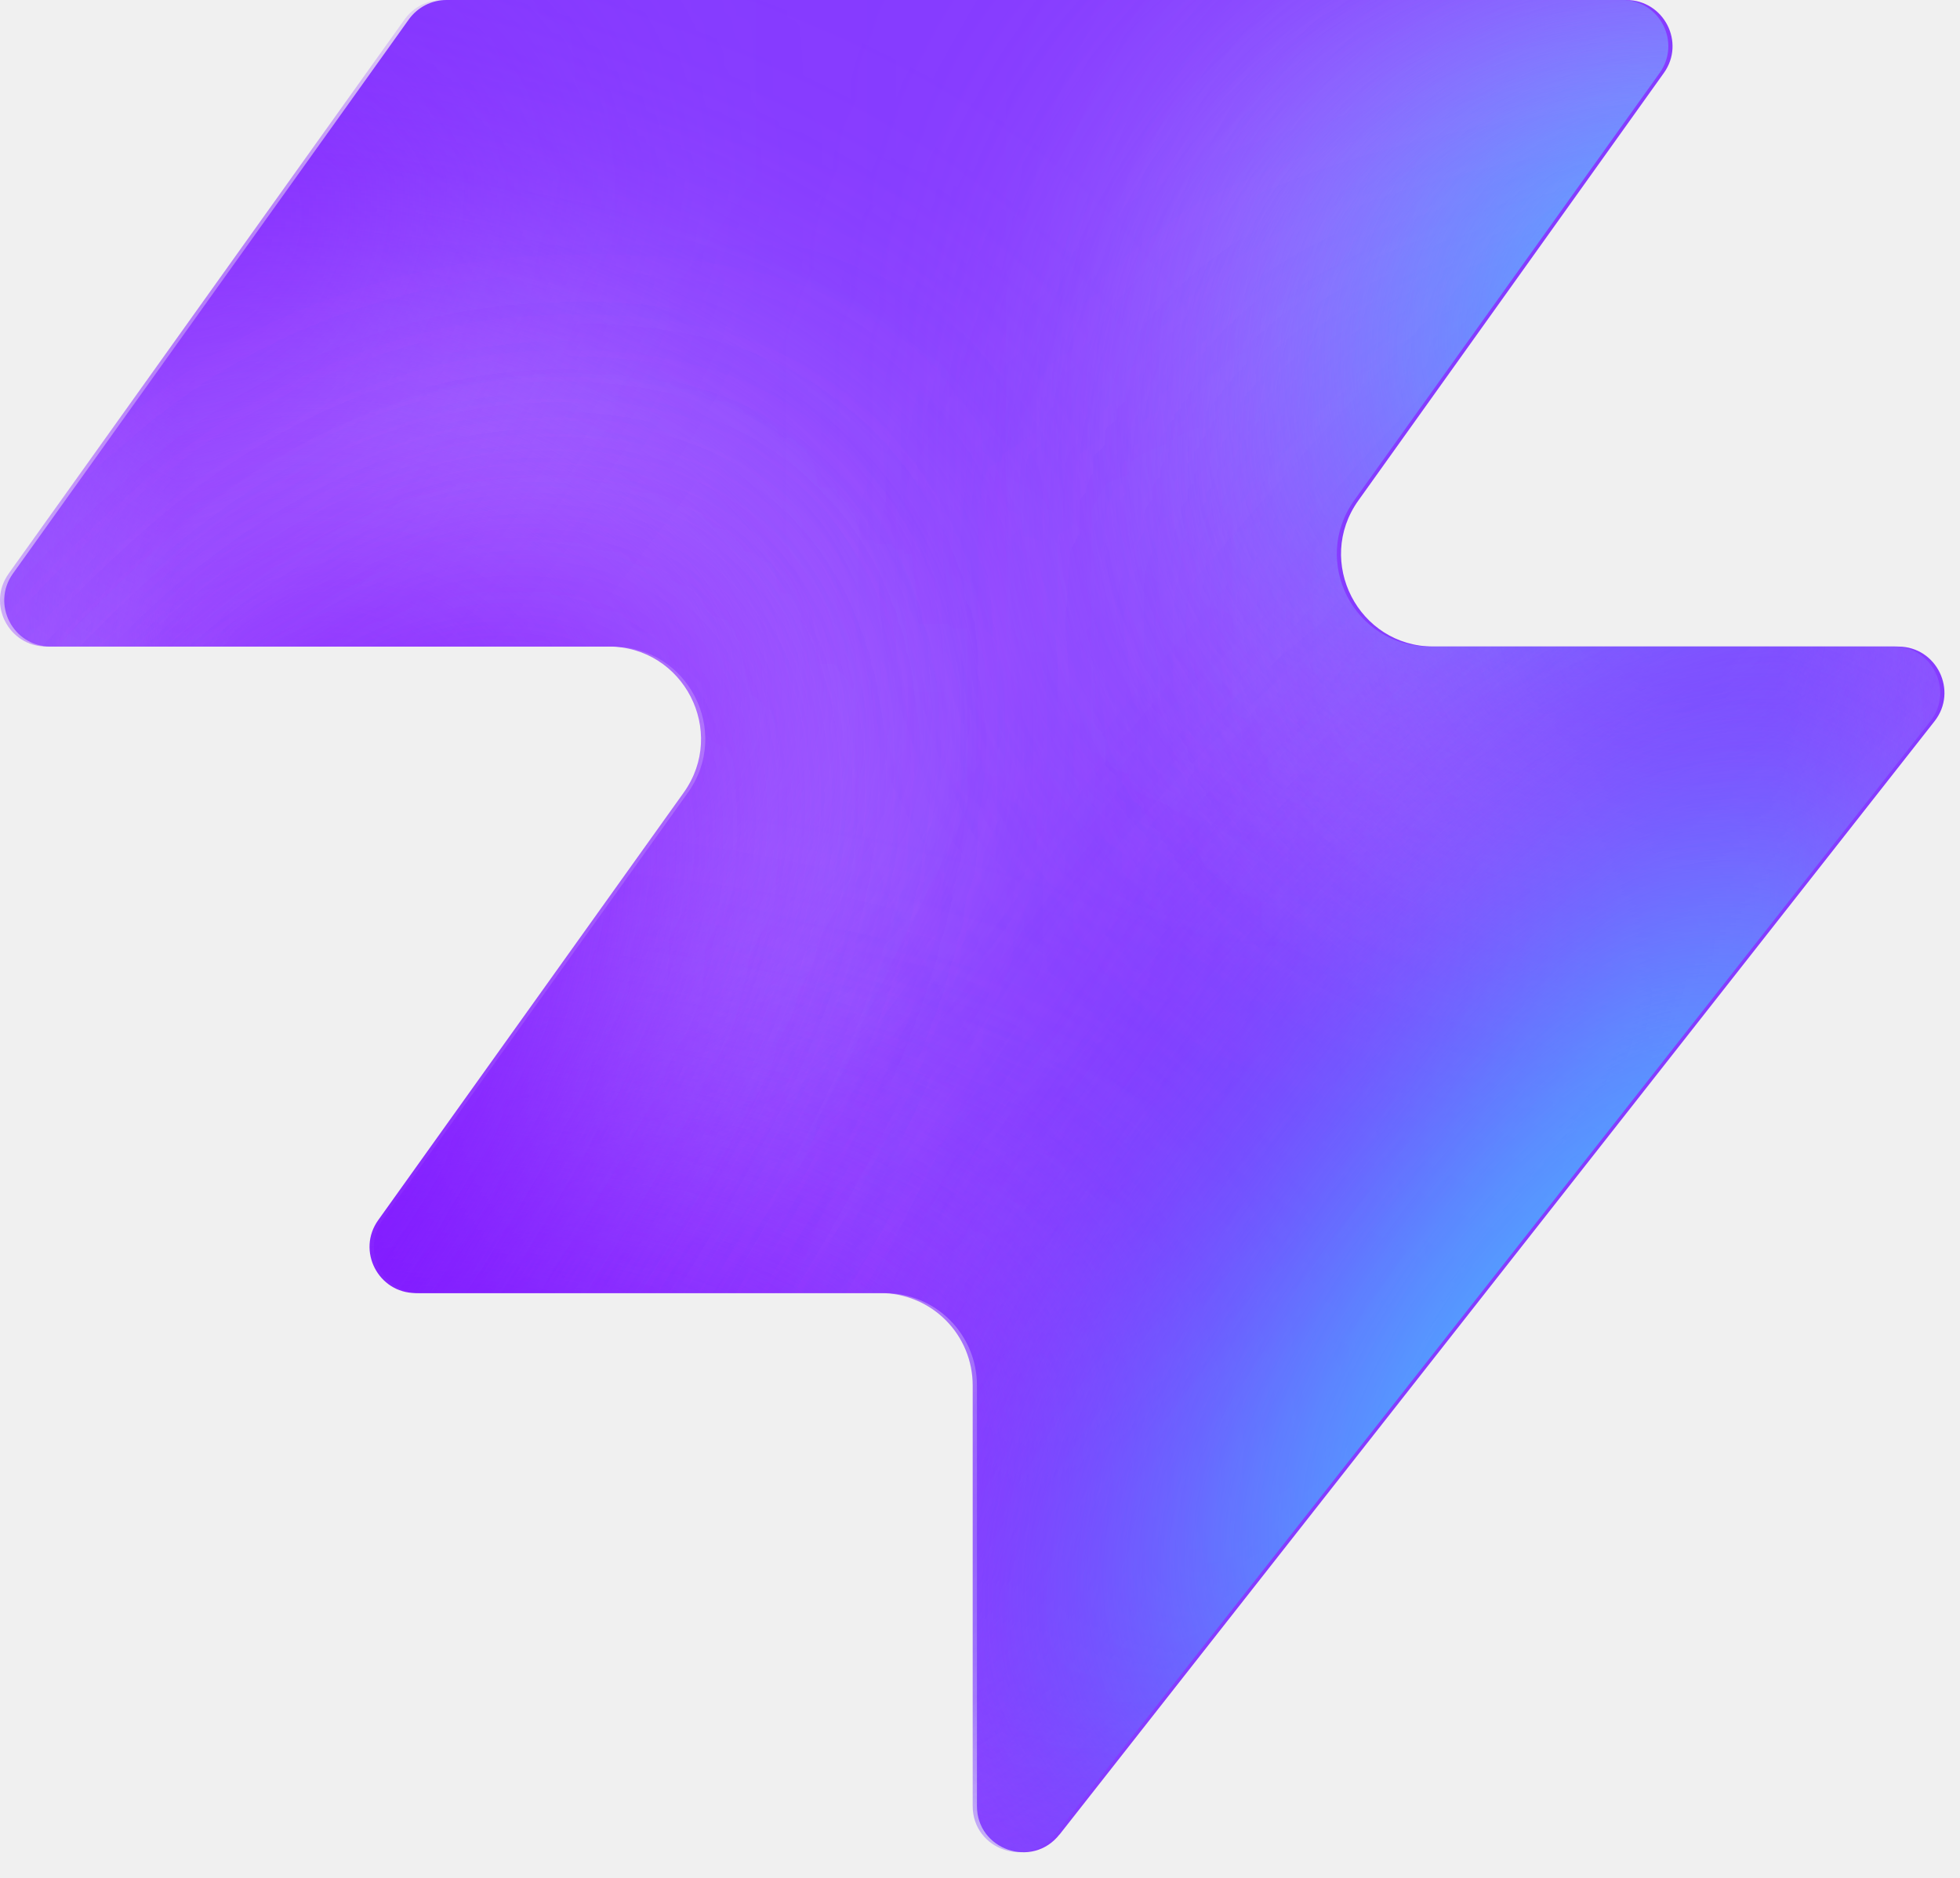
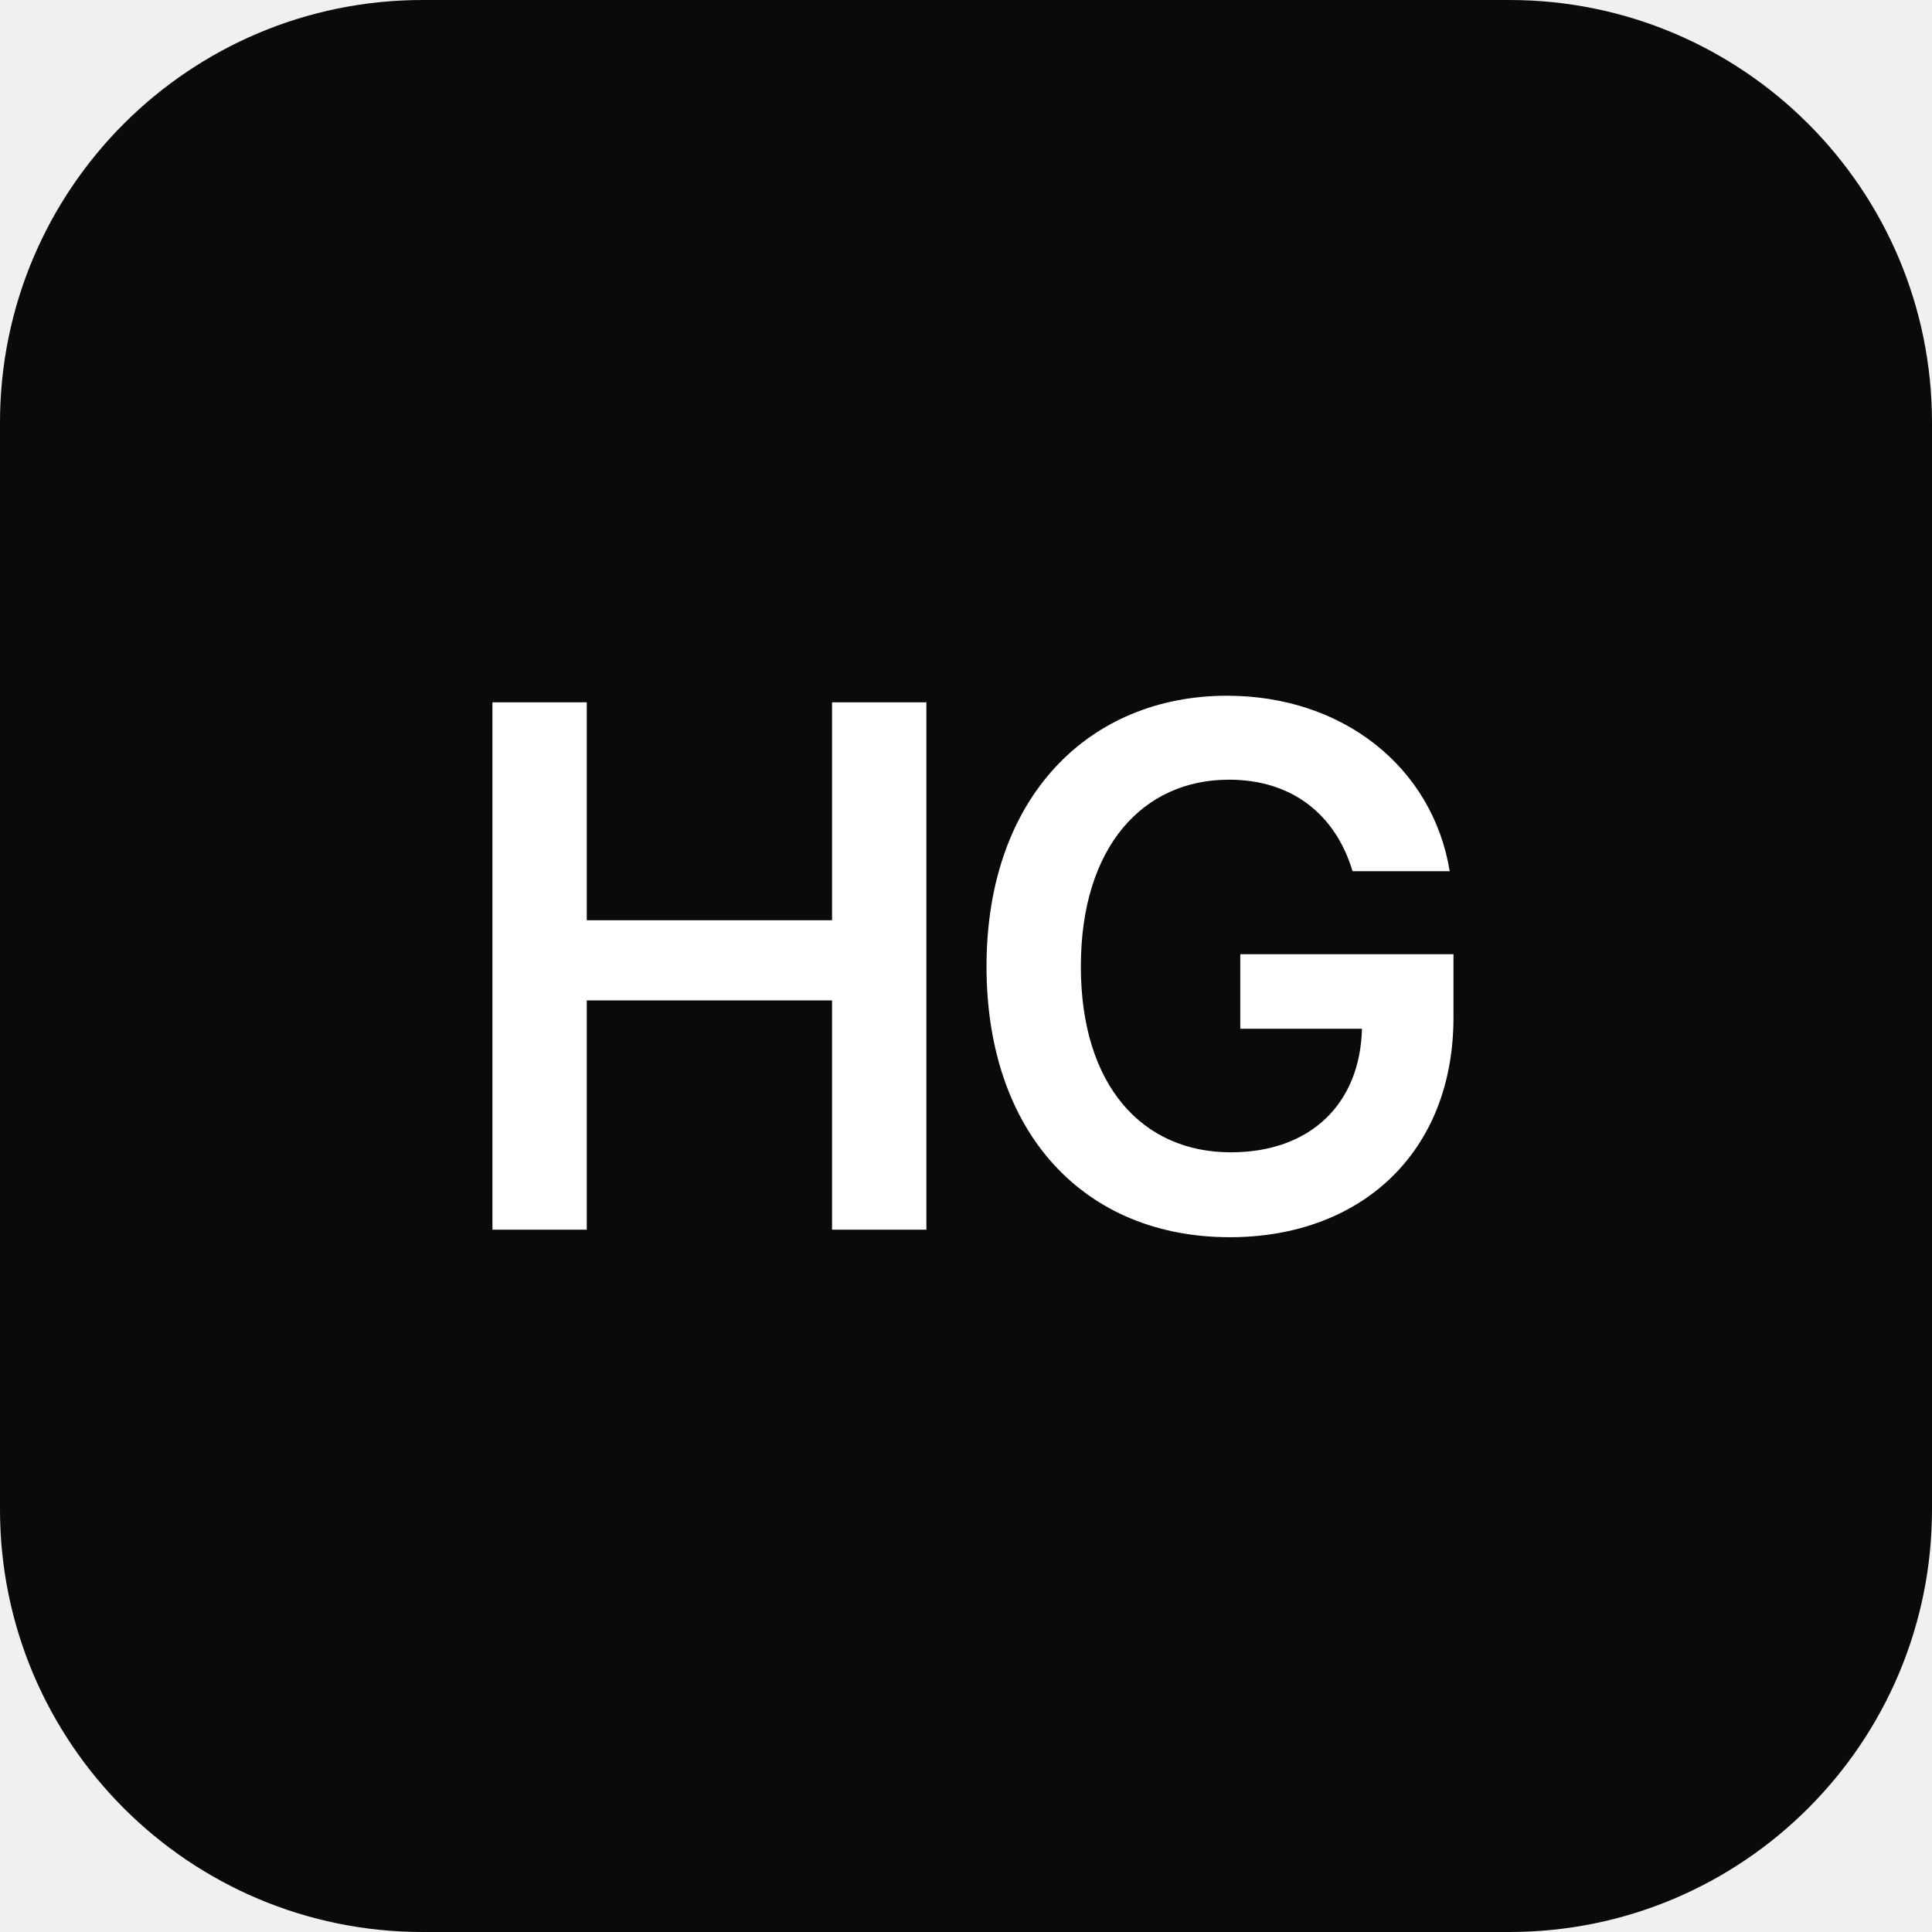
- <svg xmlns="http://www.w3.org/2000/svg" width="48" height="46" fill="none" viewBox="0 0 48 46">
-   <path fill="#863bff" d="M25.946 44.938c-.664.845-2.021.375-2.021-.698V33.937a2.26 2.26 0 0 0-2.262-2.262H10.287c-.92 0-1.456-1.04-.92-1.788l7.48-10.471c1.07-1.497 0-3.578-1.842-3.578H1.237c-.92 0-1.456-1.04-.92-1.788L10.013.474c.214-.297.556-.474.92-.474h28.894c.92 0 1.456 1.04.92 1.788l-7.48 10.471c-1.07 1.498 0 3.579 1.842 3.579h11.377c.943 0 1.473 1.088.89 1.83L25.947 44.94z" style="fill:#863bff;fill:color(display-p3 .525 .23 1);fill-opacity:1" />
-   <mask id="a" width="48" height="46" x="0" y="0" maskUnits="userSpaceOnUse" style="mask-type:alpha">
-     <path fill="#000" d="M25.842 44.938c-.664.844-2.021.375-2.021-.698V33.937a2.26 2.26 0 0 0-2.262-2.262H10.183c-.92 0-1.456-1.04-.92-1.788l7.48-10.471c1.07-1.498 0-3.579-1.842-3.579H1.133c-.92 0-1.456-1.04-.92-1.787L9.91.473c.214-.297.556-.474.92-.474h28.894c.92 0 1.456 1.04.92 1.788l-7.48 10.471c-1.07 1.498 0 3.578 1.842 3.578h11.377c.943 0 1.473 1.088.89 1.832L25.843 44.94z" style="fill:#000;fill-opacity:1" />
-   </mask>
-   <g mask="url(#a)">
-     <g filter="url(#b)">
-       <ellipse cx="5.508" cy="14.704" fill="#ede6ff" rx="5.508" ry="14.704" style="fill:#ede6ff;fill:color(display-p3 .927 .903 1);fill-opacity:1" transform="matrix(.00324 1 1 -.00324 -4.47 31.516)" />
-     </g>
-     <g filter="url(#c)">
-       <ellipse cx="10.399" cy="29.851" fill="#ede6ff" rx="10.399" ry="29.851" style="fill:#ede6ff;fill:color(display-p3 .927 .903 1);fill-opacity:1" transform="matrix(.00324 1 1 -.00324 -39.328 7.883)" />
-     </g>
-     <g filter="url(#d)">
-       <ellipse cx="5.508" cy="30.487" fill="#7e14ff" rx="5.508" ry="30.487" style="fill:#7e14ff;fill:color(display-p3 .492 .077 1);fill-opacity:1" transform="rotate(89.814 -25.913 -14.639)scale(1 -1)" />
-     </g>
-     <g filter="url(#e)">
-       <ellipse cx="5.508" cy="30.599" fill="#7e14ff" rx="5.508" ry="30.599" style="fill:#7e14ff;fill:color(display-p3 .492 .077 1);fill-opacity:1" transform="rotate(89.814 -32.644 -3.334)scale(1 -1)" />
-     </g>
-     <g filter="url(#f)">
-       <ellipse cx="5.508" cy="30.599" fill="#7e14ff" rx="5.508" ry="30.599" style="fill:#7e14ff;fill:color(display-p3 .492 .077 1);fill-opacity:1" transform="matrix(.00324 1 1 -.00324 -34.34 30.47)" />
-     </g>
-     <g filter="url(#g)">
-       <ellipse cx="14.072" cy="22.078" fill="#ede6ff" rx="14.072" ry="22.078" style="fill:#ede6ff;fill:color(display-p3 .927 .903 1);fill-opacity:1" transform="rotate(93.35 24.506 48.493)scale(-1 1)" />
-     </g>
-     <g filter="url(#h)">
-       <ellipse cx="3.47" cy="21.501" fill="#7e14ff" rx="3.47" ry="21.501" style="fill:#7e14ff;fill:color(display-p3 .492 .077 1);fill-opacity:1" transform="rotate(89.009 28.708 47.59)scale(-1 1)" />
-     </g>
-     <g filter="url(#i)">
-       <ellipse cx="3.47" cy="21.501" fill="#7e14ff" rx="3.47" ry="21.501" style="fill:#7e14ff;fill:color(display-p3 .492 .077 1);fill-opacity:1" transform="rotate(89.009 28.708 47.59)scale(-1 1)" />
-     </g>
-     <g filter="url(#j)">
-       <ellipse cx=".387" cy="8.972" fill="#7e14ff" rx="4.407" ry="29.108" style="fill:#7e14ff;fill:color(display-p3 .492 .077 1);fill-opacity:1" transform="rotate(39.51 .387 8.972)" />
-     </g>
-     <g filter="url(#k)">
-       <ellipse cx="47.523" cy="-6.092" fill="#7e14ff" rx="4.407" ry="29.108" style="fill:#7e14ff;fill:color(display-p3 .492 .077 1);fill-opacity:1" transform="rotate(37.892 47.523 -6.092)" />
-     </g>
-     <g filter="url(#l)">
-       <ellipse cx="41.412" cy="6.333" fill="#47bfff" rx="5.971" ry="9.665" style="fill:#47bfff;fill:color(display-p3 .28 .748 1);fill-opacity:1" transform="rotate(37.892 41.412 6.333)" />
-     </g>
-     <g filter="url(#m)">
-       <ellipse cx="-1.879" cy="38.332" fill="#7e14ff" rx="4.407" ry="29.108" style="fill:#7e14ff;fill:color(display-p3 .492 .077 1);fill-opacity:1" transform="rotate(37.892 -1.88 38.332)" />
-     </g>
-     <g filter="url(#n)">
-       <ellipse cx="-1.879" cy="38.332" fill="#7e14ff" rx="4.407" ry="29.108" style="fill:#7e14ff;fill:color(display-p3 .492 .077 1);fill-opacity:1" transform="rotate(37.892 -1.88 38.332)" />
-     </g>
-     <g filter="url(#o)">
-       <ellipse cx="35.651" cy="29.907" fill="#7e14ff" rx="4.407" ry="29.108" style="fill:#7e14ff;fill:color(display-p3 .492 .077 1);fill-opacity:1" transform="rotate(37.892 35.651 29.907)" />
-     </g>
-     <g filter="url(#p)">
-       <ellipse cx="38.418" cy="32.4" fill="#47bfff" rx="5.971" ry="15.297" style="fill:#47bfff;fill:color(display-p3 .28 .748 1);fill-opacity:1" transform="rotate(37.892 38.418 32.4)" />
-     </g>
-   </g>
-   <defs>
-     <filter id="b" width="60.045" height="41.654" x="-19.77" y="16.149" color-interpolation-filters="sRGB" filterUnits="userSpaceOnUse">
-       <feFlood flood-opacity="0" result="BackgroundImageFix" />
-       <feBlend in="SourceGraphic" in2="BackgroundImageFix" result="shape" />
-       <feGaussianBlur result="effect1_foregroundBlur_2002_17158" stdDeviation="7.659" />
-     </filter>
-     <filter id="c" width="90.34" height="51.437" x="-54.613" y="-7.533" color-interpolation-filters="sRGB" filterUnits="userSpaceOnUse">
-       <feFlood flood-opacity="0" result="BackgroundImageFix" />
-       <feBlend in="SourceGraphic" in2="BackgroundImageFix" result="shape" />
-       <feGaussianBlur result="effect1_foregroundBlur_2002_17158" stdDeviation="7.659" />
-     </filter>
-     <filter id="d" width="79.355" height="29.4" x="-49.64" y="2.03" color-interpolation-filters="sRGB" filterUnits="userSpaceOnUse">
-       <feFlood flood-opacity="0" result="BackgroundImageFix" />
-       <feBlend in="SourceGraphic" in2="BackgroundImageFix" result="shape" />
-       <feGaussianBlur result="effect1_foregroundBlur_2002_17158" stdDeviation="4.596" />
-     </filter>
-     <filter id="e" width="79.579" height="29.4" x="-45.045" y="20.029" color-interpolation-filters="sRGB" filterUnits="userSpaceOnUse">
-       <feFlood flood-opacity="0" result="BackgroundImageFix" />
-       <feBlend in="SourceGraphic" in2="BackgroundImageFix" result="shape" />
-       <feGaussianBlur result="effect1_foregroundBlur_2002_17158" stdDeviation="4.596" />
-     </filter>
-     <filter id="f" width="79.579" height="29.4" x="-43.513" y="21.178" color-interpolation-filters="sRGB" filterUnits="userSpaceOnUse">
-       <feFlood flood-opacity="0" result="BackgroundImageFix" />
-       <feBlend in="SourceGraphic" in2="BackgroundImageFix" result="shape" />
-       <feGaussianBlur result="effect1_foregroundBlur_2002_17158" stdDeviation="4.596" />
-     </filter>
-     <filter id="g" width="74.749" height="58.852" x="15.756" y="-17.901" color-interpolation-filters="sRGB" filterUnits="userSpaceOnUse">
-       <feFlood flood-opacity="0" result="BackgroundImageFix" />
-       <feBlend in="SourceGraphic" in2="BackgroundImageFix" result="shape" />
-       <feGaussianBlur result="effect1_foregroundBlur_2002_17158" stdDeviation="7.659" />
-     </filter>
-     <filter id="h" width="61.377" height="25.362" x="23.548" y="2.284" color-interpolation-filters="sRGB" filterUnits="userSpaceOnUse">
-       <feFlood flood-opacity="0" result="BackgroundImageFix" />
-       <feBlend in="SourceGraphic" in2="BackgroundImageFix" result="shape" />
-       <feGaussianBlur result="effect1_foregroundBlur_2002_17158" stdDeviation="4.596" />
-     </filter>
-     <filter id="i" width="61.377" height="25.362" x="23.548" y="2.284" color-interpolation-filters="sRGB" filterUnits="userSpaceOnUse">
-       <feFlood flood-opacity="0" result="BackgroundImageFix" />
-       <feBlend in="SourceGraphic" in2="BackgroundImageFix" result="shape" />
-       <feGaussianBlur result="effect1_foregroundBlur_2002_17158" stdDeviation="4.596" />
-     </filter>
-     <filter id="j" width="56.045" height="63.649" x="-27.636" y="-22.853" color-interpolation-filters="sRGB" filterUnits="userSpaceOnUse">
-       <feFlood flood-opacity="0" result="BackgroundImageFix" />
-       <feBlend in="SourceGraphic" in2="BackgroundImageFix" result="shape" />
-       <feGaussianBlur result="effect1_foregroundBlur_2002_17158" stdDeviation="4.596" />
-     </filter>
-     <filter id="k" width="54.814" height="64.646" x="20.116" y="-38.415" color-interpolation-filters="sRGB" filterUnits="userSpaceOnUse">
-       <feFlood flood-opacity="0" result="BackgroundImageFix" />
-       <feBlend in="SourceGraphic" in2="BackgroundImageFix" result="shape" />
-       <feGaussianBlur result="effect1_foregroundBlur_2002_17158" stdDeviation="4.596" />
-     </filter>
-     <filter id="l" width="33.541" height="35.313" x="24.641" y="-11.323" color-interpolation-filters="sRGB" filterUnits="userSpaceOnUse">
-       <feFlood flood-opacity="0" result="BackgroundImageFix" />
-       <feBlend in="SourceGraphic" in2="BackgroundImageFix" result="shape" />
-       <feGaussianBlur result="effect1_foregroundBlur_2002_17158" stdDeviation="4.596" />
-     </filter>
-     <filter id="m" width="54.814" height="64.646" x="-29.286" y="6.009" color-interpolation-filters="sRGB" filterUnits="userSpaceOnUse">
-       <feFlood flood-opacity="0" result="BackgroundImageFix" />
-       <feBlend in="SourceGraphic" in2="BackgroundImageFix" result="shape" />
-       <feGaussianBlur result="effect1_foregroundBlur_2002_17158" stdDeviation="4.596" />
-     </filter>
-     <filter id="n" width="54.814" height="64.646" x="-29.286" y="6.009" color-interpolation-filters="sRGB" filterUnits="userSpaceOnUse">
-       <feFlood flood-opacity="0" result="BackgroundImageFix" />
-       <feBlend in="SourceGraphic" in2="BackgroundImageFix" result="shape" />
-       <feGaussianBlur result="effect1_foregroundBlur_2002_17158" stdDeviation="4.596" />
-     </filter>
-     <filter id="o" width="54.814" height="64.646" x="8.244" y="-2.416" color-interpolation-filters="sRGB" filterUnits="userSpaceOnUse">
-       <feFlood flood-opacity="0" result="BackgroundImageFix" />
-       <feBlend in="SourceGraphic" in2="BackgroundImageFix" result="shape" />
-       <feGaussianBlur result="effect1_foregroundBlur_2002_17158" stdDeviation="4.596" />
-     </filter>
-     <filter id="p" width="39.409" height="43.623" x="18.713" y="10.588" color-interpolation-filters="sRGB" filterUnits="userSpaceOnUse">
-       <feFlood flood-opacity="0" result="BackgroundImageFix" />
-       <feBlend in="SourceGraphic" in2="BackgroundImageFix" result="shape" />
-       <feGaussianBlur result="effect1_foregroundBlur_2002_17158" stdDeviation="4.596" />
-     </filter>
-   </defs>
+ <svg xmlns="http://www.w3.org/2000/svg" viewBox="0 0 32 32">
+   <rect width="32" height="32" rx="7" fill="#0a0a0a" />
+   <text x="16" y="16" dominant-baseline="central" text-anchor="middle" font-family="Inter, system-ui, sans-serif" font-size="12" font-weight="600" fill="#ffffff" letter-spacing="-0.5">HG</text>
</svg>
